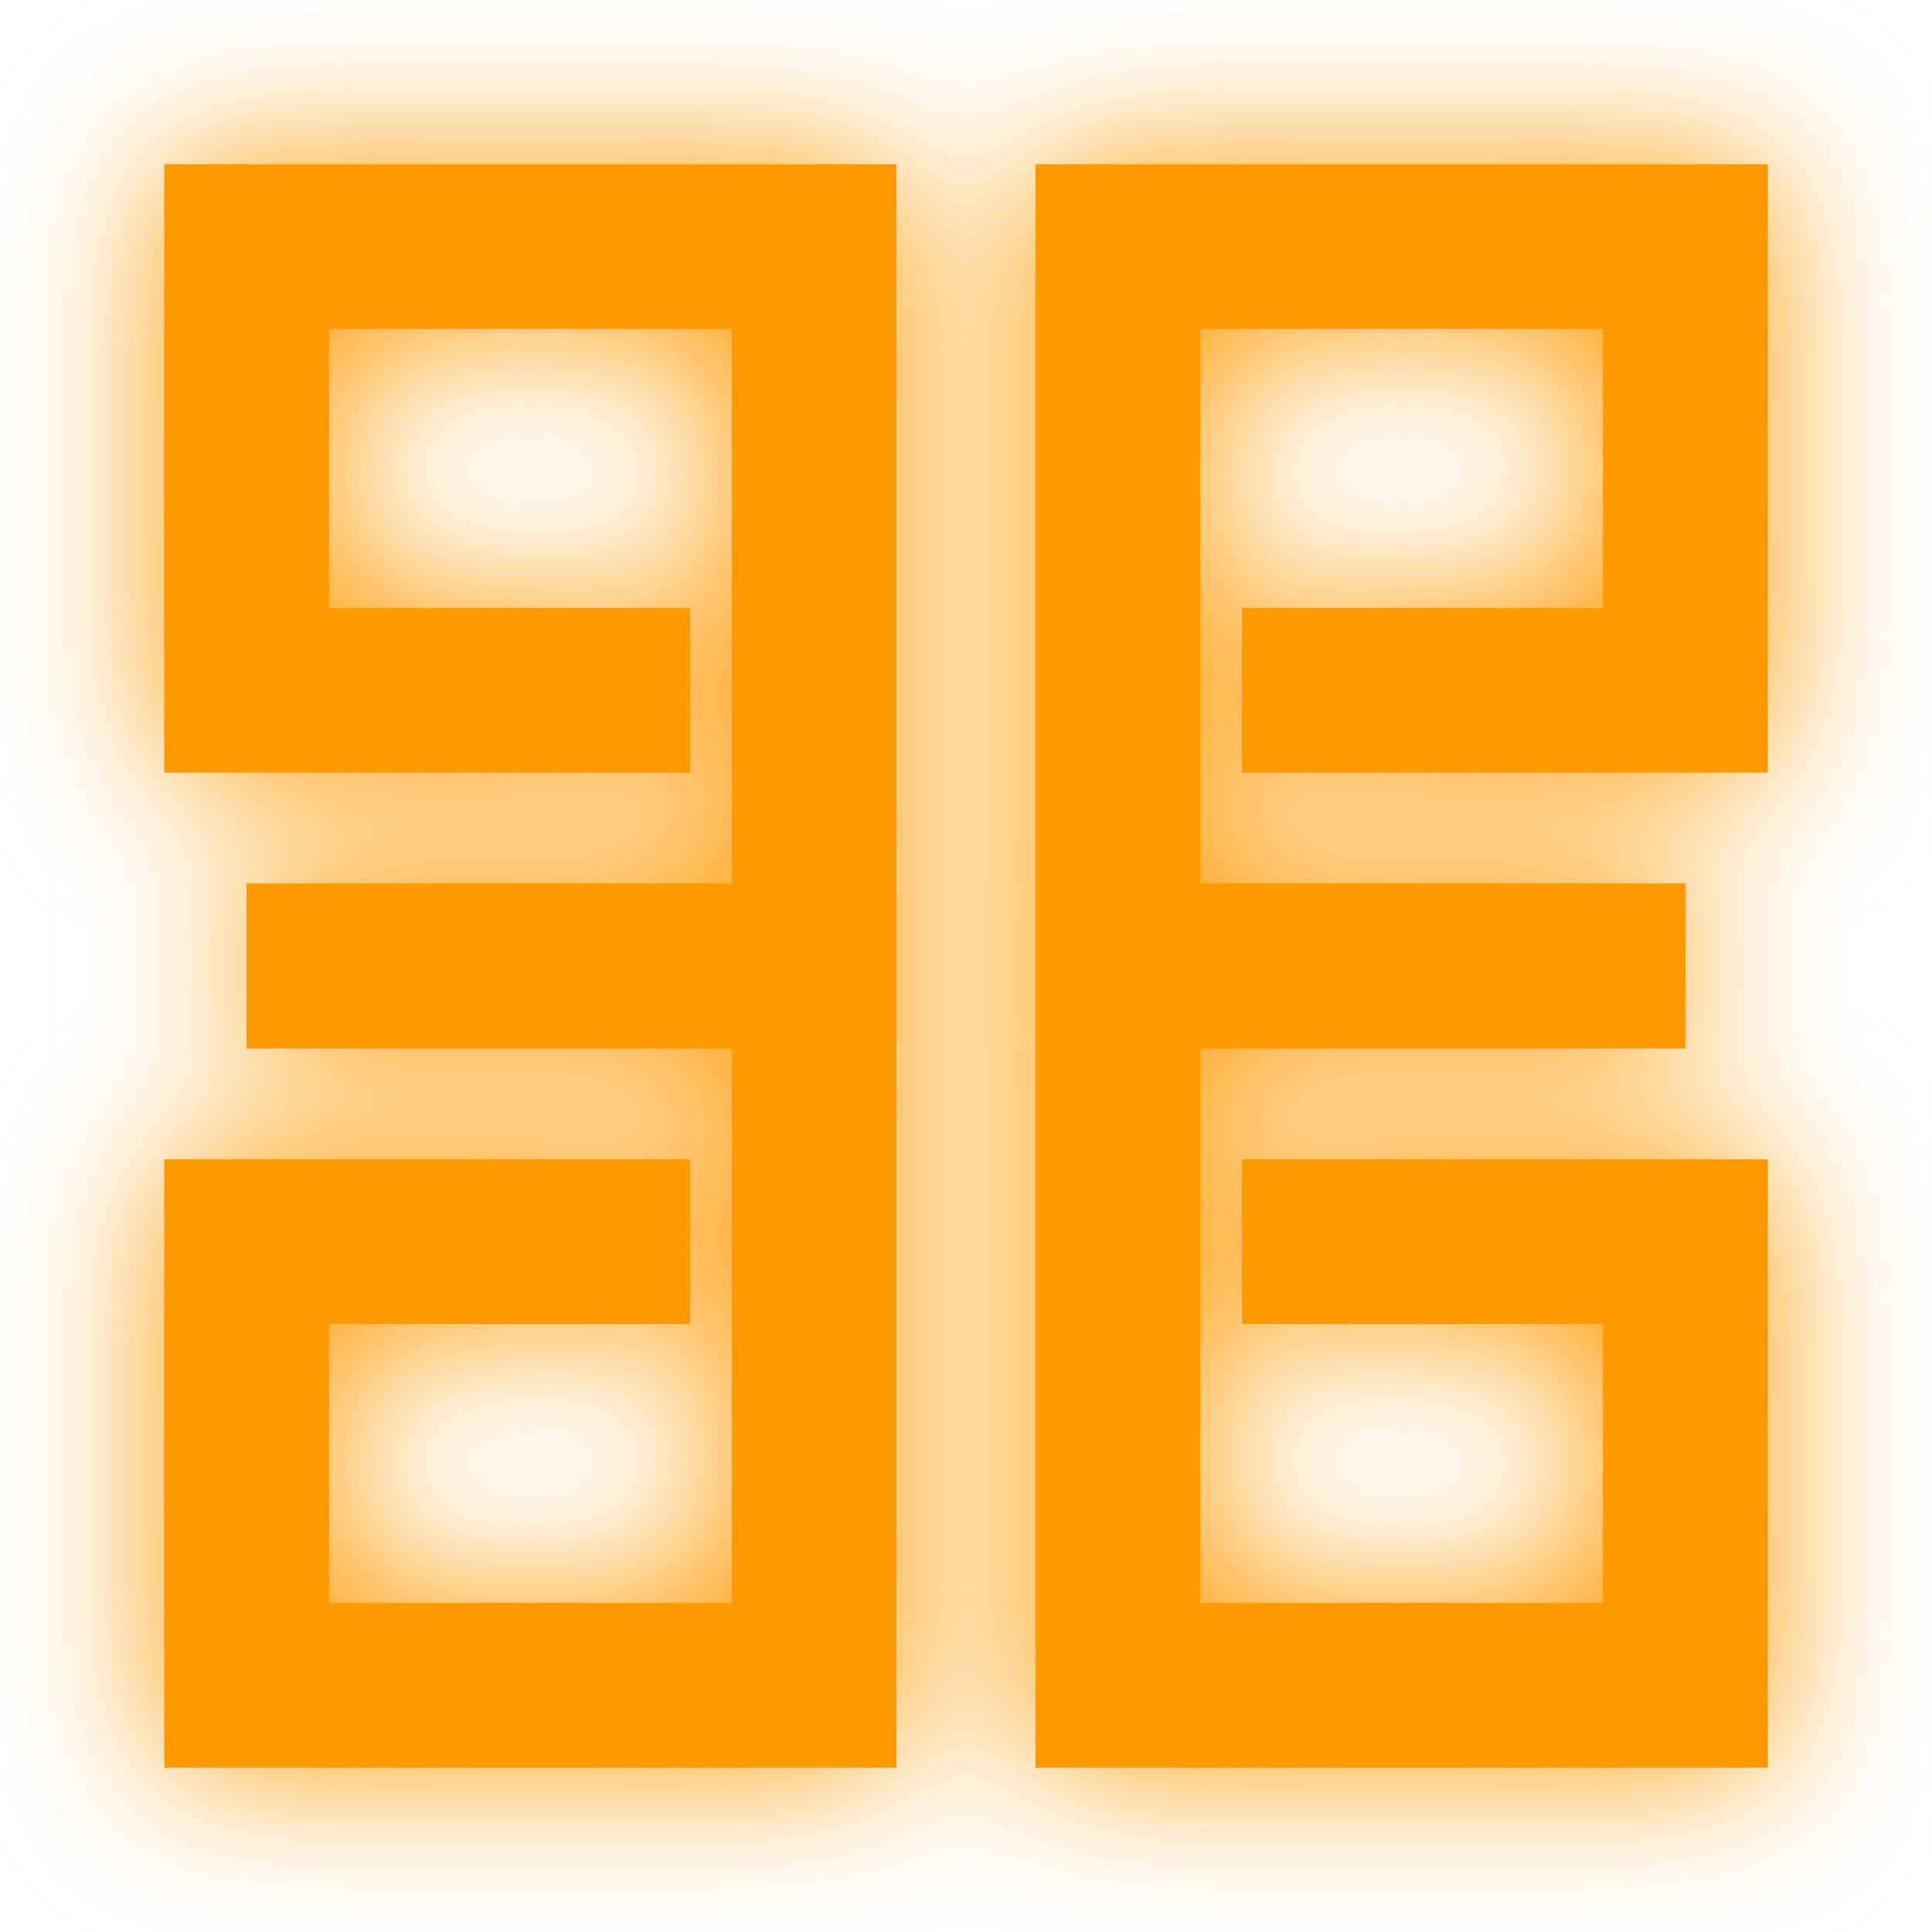
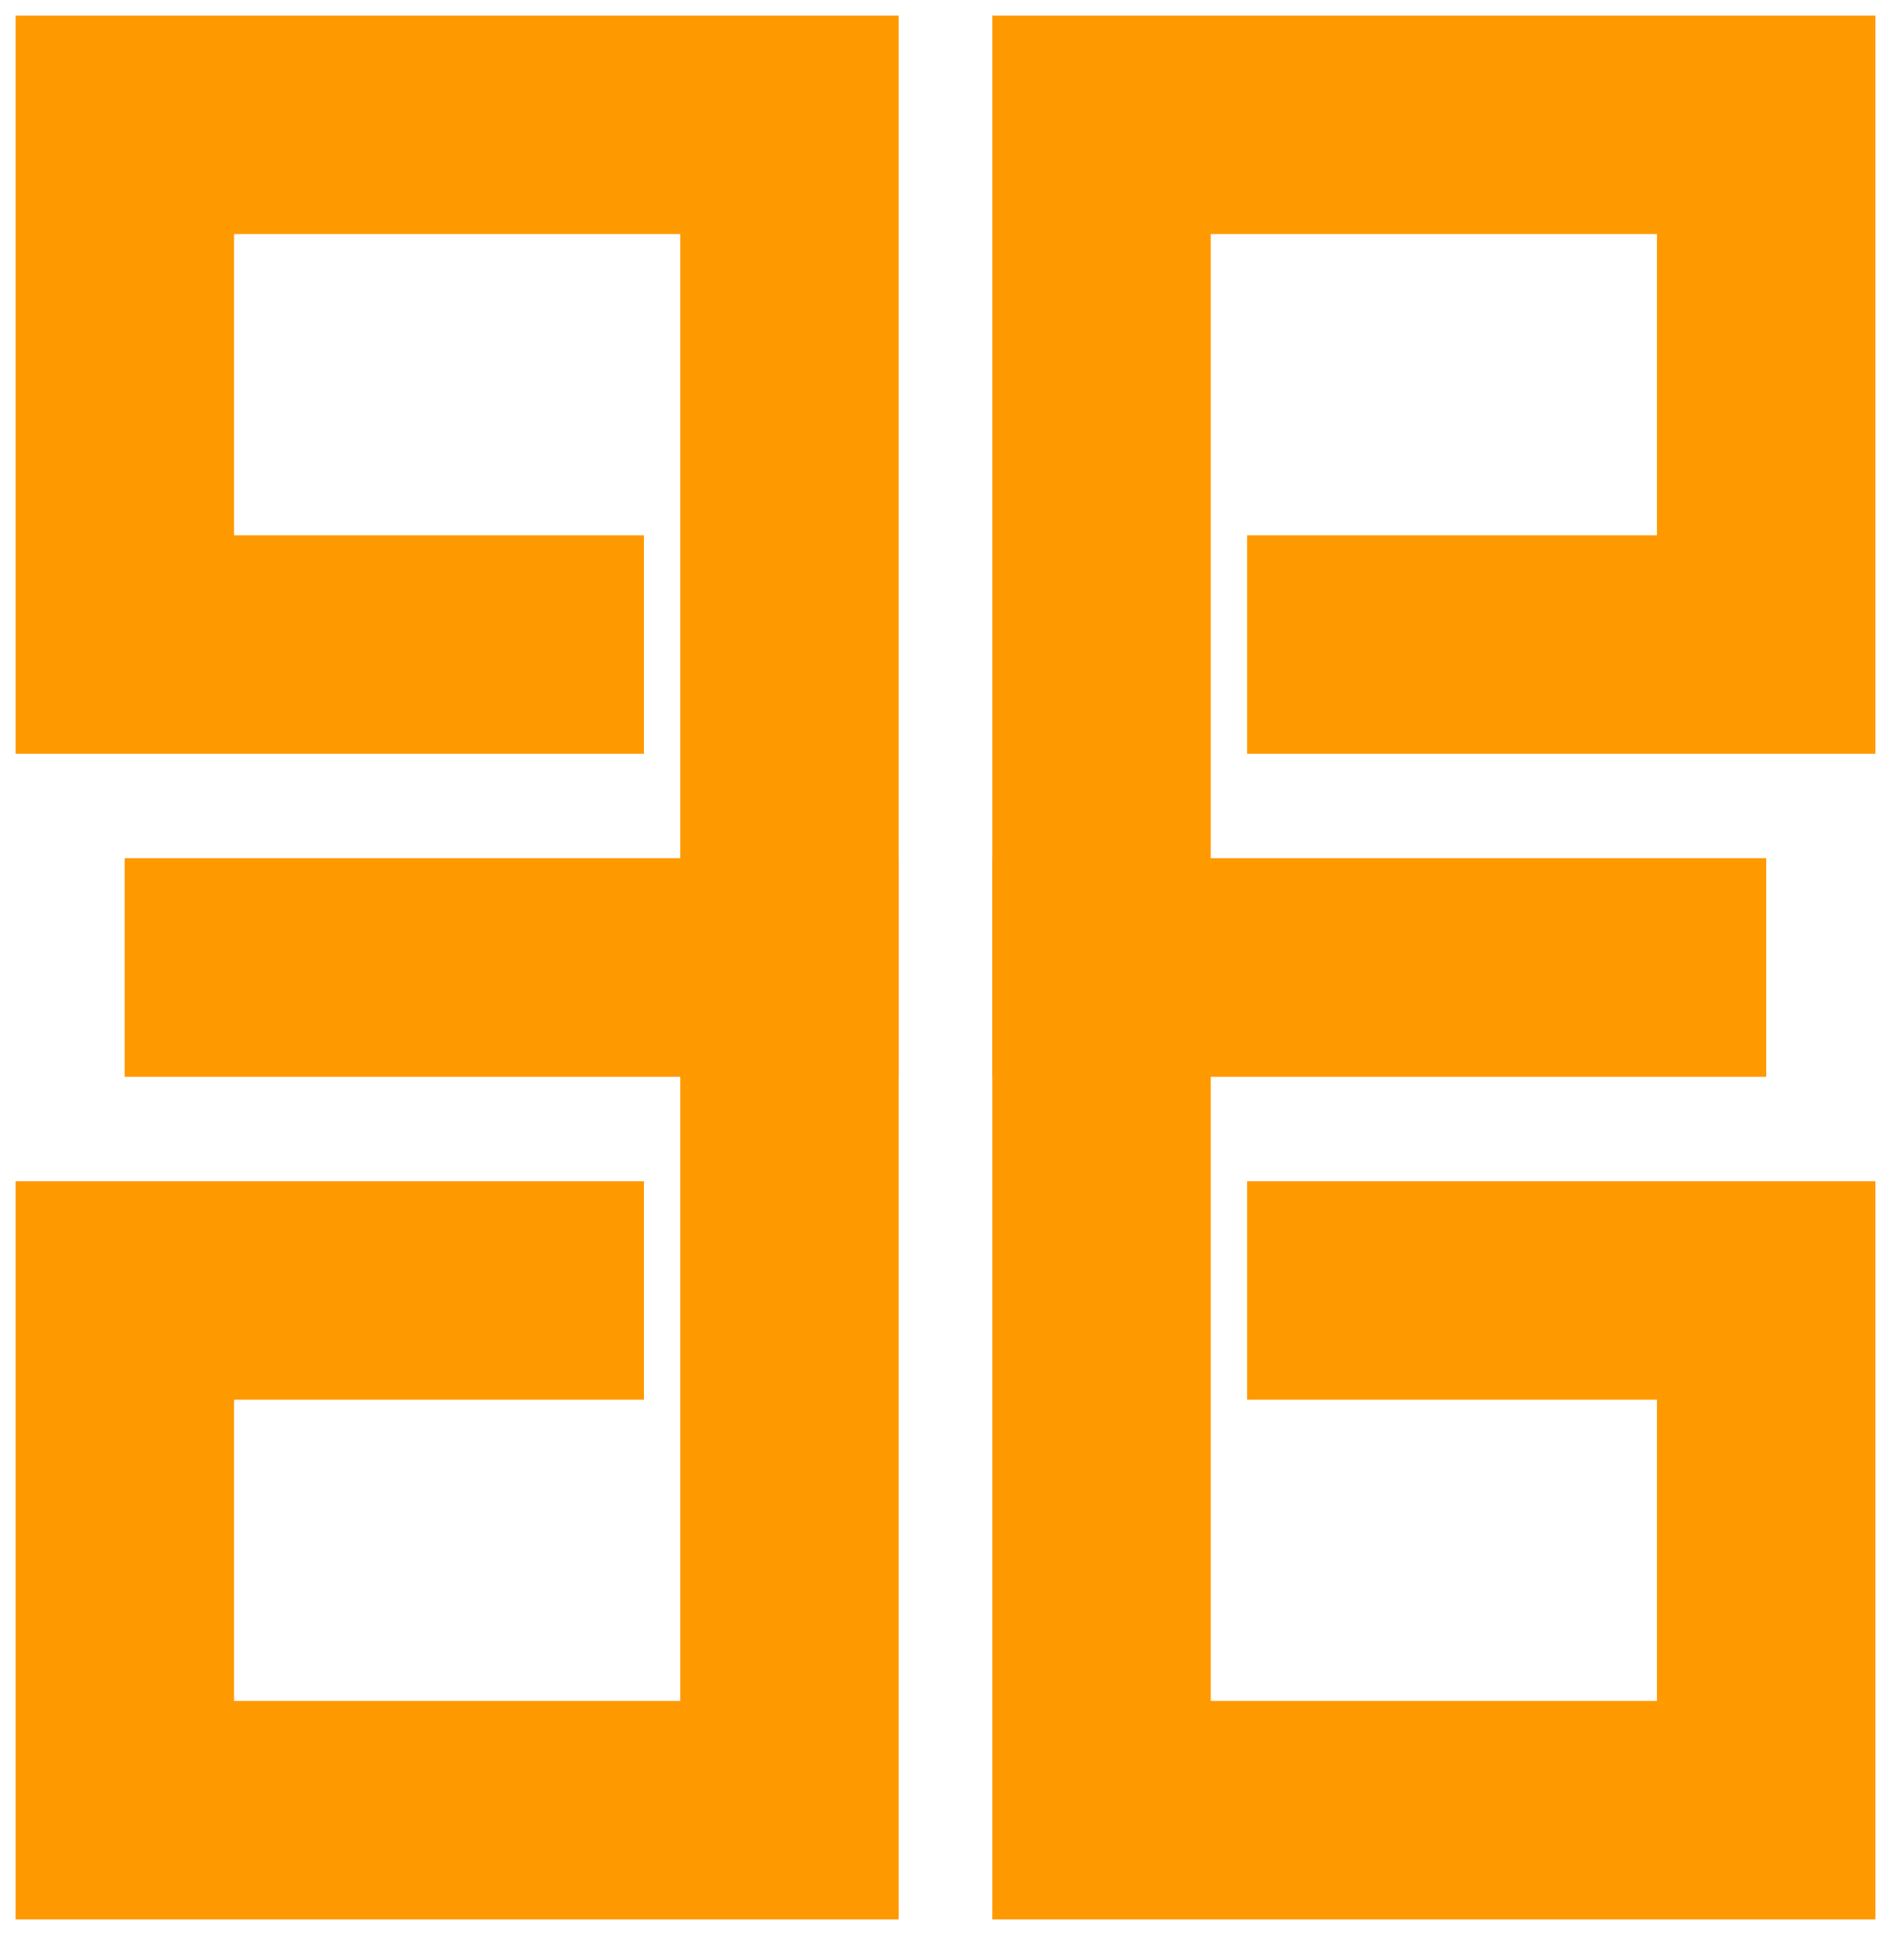
- <svg xmlns="http://www.w3.org/2000/svg" width="94" height="94" viewBox="0 0 94 94" fill="none" version="1.1" id="svg43">
-   <g id="g3043">
-     <path d="M60.439 60.415H82V82H54.394V47H82" stroke="#FF9900" stroke-width="8" id="path8" />
-     <path d="M60.439 33.585H82V12H54.394V47H82" stroke="#FF9900" stroke-width="8" id="path10" />
-     <path d="M33.561 60.415H12V82H39.606V47H12" stroke="#FF9900" stroke-width="8" id="path12" />
-     <path d="M33.561 33.585H12V12H39.606V47H12" stroke="#FF9900" stroke-width="8" id="path14" />
-     <path d="M60.439 60.415H82V82H54.394V47H82" stroke="#FF9900" stroke-width="8" id="path16" />
-     <path d="M60.439 33.585H82V12H54.394V47H82" stroke="#FF9900" stroke-width="8" id="path18" />
-     <path d="M33.561 60.415H12V82H39.606V47H12" stroke="#FF9900" stroke-width="8" id="path20" />
-     <path d="M33.561 33.585H12V12H39.606V47H12" stroke="#FF9900" stroke-width="8" id="path22" />
-     <g filter="url(#filter0_f_0_1)" id="g32">
-       <path d="M60.439 60.415H82V82H54.394V47H82" stroke="#FF9900" stroke-width="8" id="path24" />
-       <path d="M60.439 33.585H82V12H54.394V47H82" stroke="#FF9900" stroke-width="8" id="path26" />
-       <path d="M33.561 60.415H12V82H39.606V47H12" stroke="#FF9900" stroke-width="8" id="path28" />
-       <path d="M33.561 33.585H12V12H39.606V47H12" stroke="#FF9900" stroke-width="8" id="path30" />
-     </g>
-   </g>
-   <defs id="defs41">
-     <filter id="filter0_f_0_1" x="0" y="0" width="94" height="94" filterUnits="userSpaceOnUse" color-interpolation-filters="sRGB">
-       <feFlood flood-opacity="0" result="BackgroundImageFix" id="feFlood34" />
-       <feBlend mode="normal" in="SourceGraphic" in2="BackgroundImageFix" result="shape" id="feBlend36" />
-       <feGaussianBlur stdDeviation="4" result="effect1_foregroundBlur_0_1" id="feGaussianBlur38" />
-     </filter>
-   </defs>
+ <svg xmlns="http://www.w3.org/2000/svg" width="61" height="62" viewBox="0 0 61 62" fill="none">
+   <path d="M39.959 41.349H56.592V58H35.296V31L56.592 31" stroke="#FF9900" stroke-width="7" />
+   <path d="M39.959 20.651H56.592V4L35.296 4V31L56.592 31" stroke="#FF9900" stroke-width="7" />
+   <path d="M20.633 41.349H4V58H25.296V31H4" stroke="#FF9900" stroke-width="7" />
+   <path d="M20.633 20.651H4V4H25.296V31H4" stroke="#FF9900" stroke-width="7" />
</svg>
